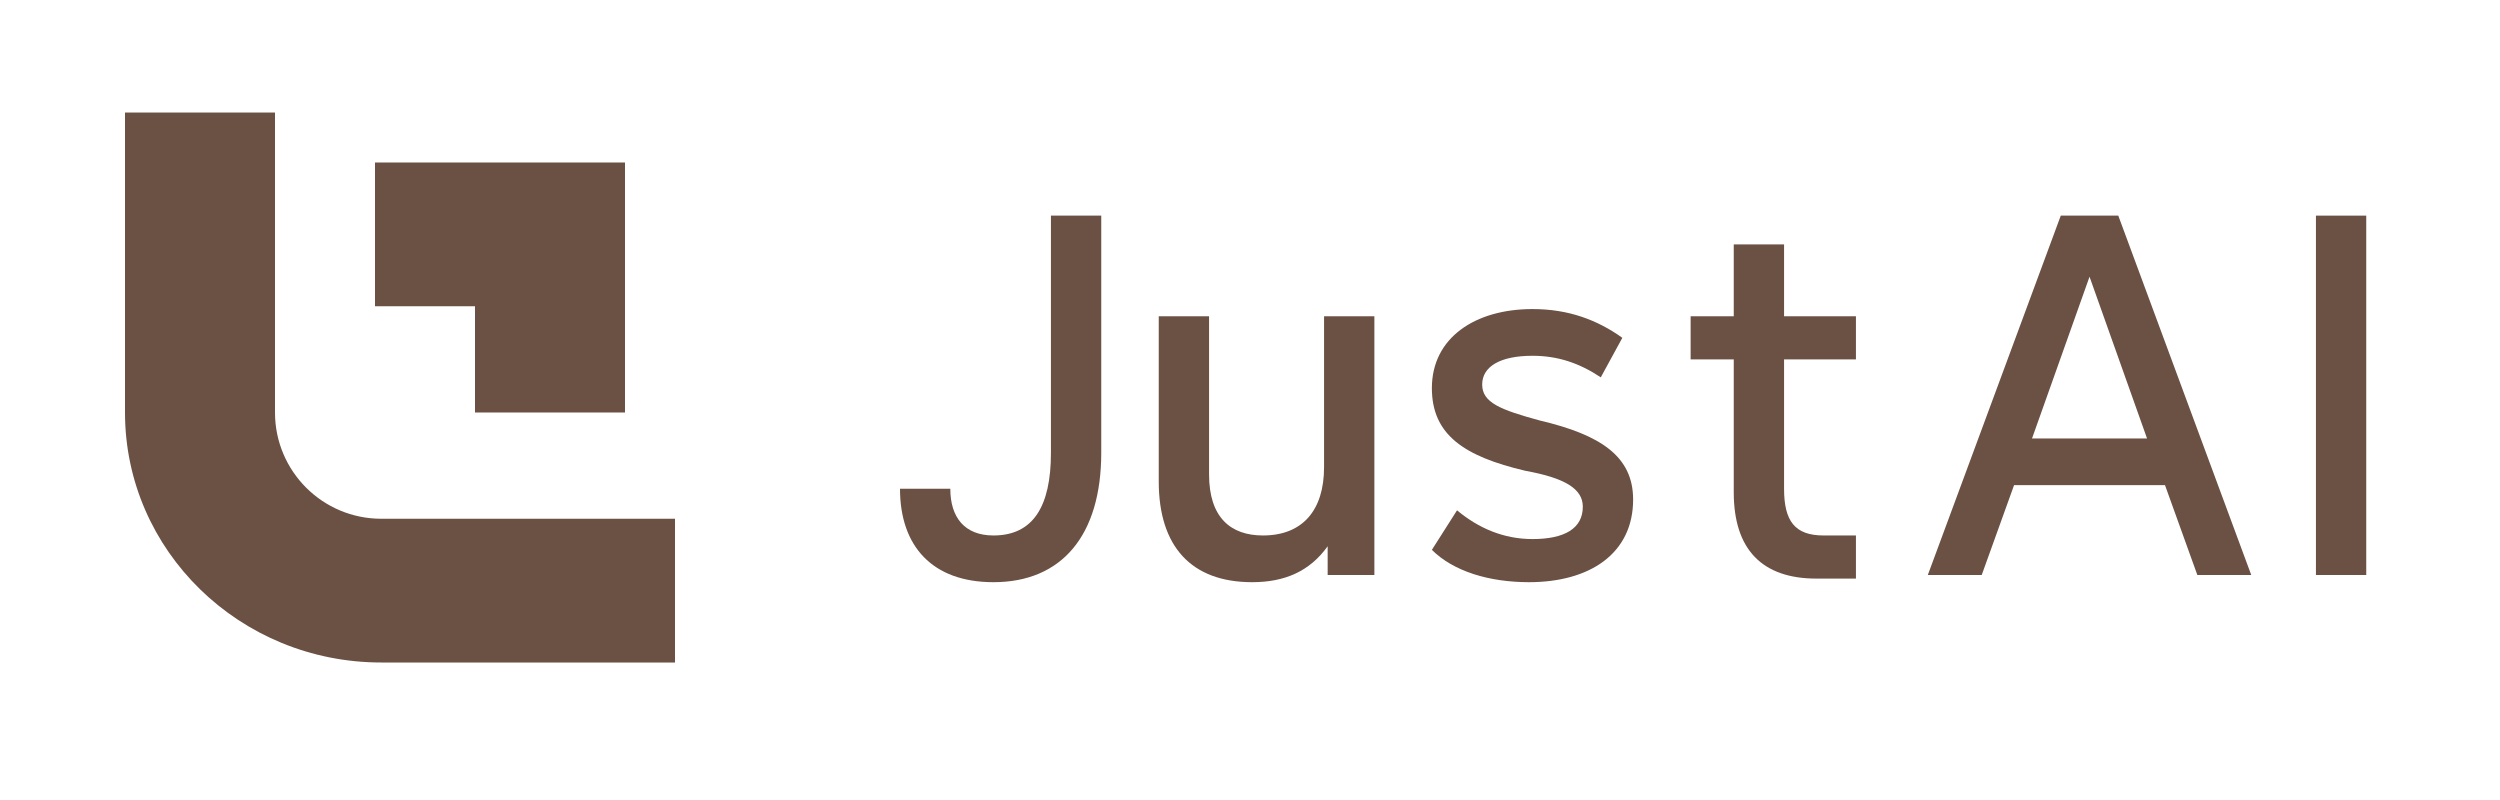
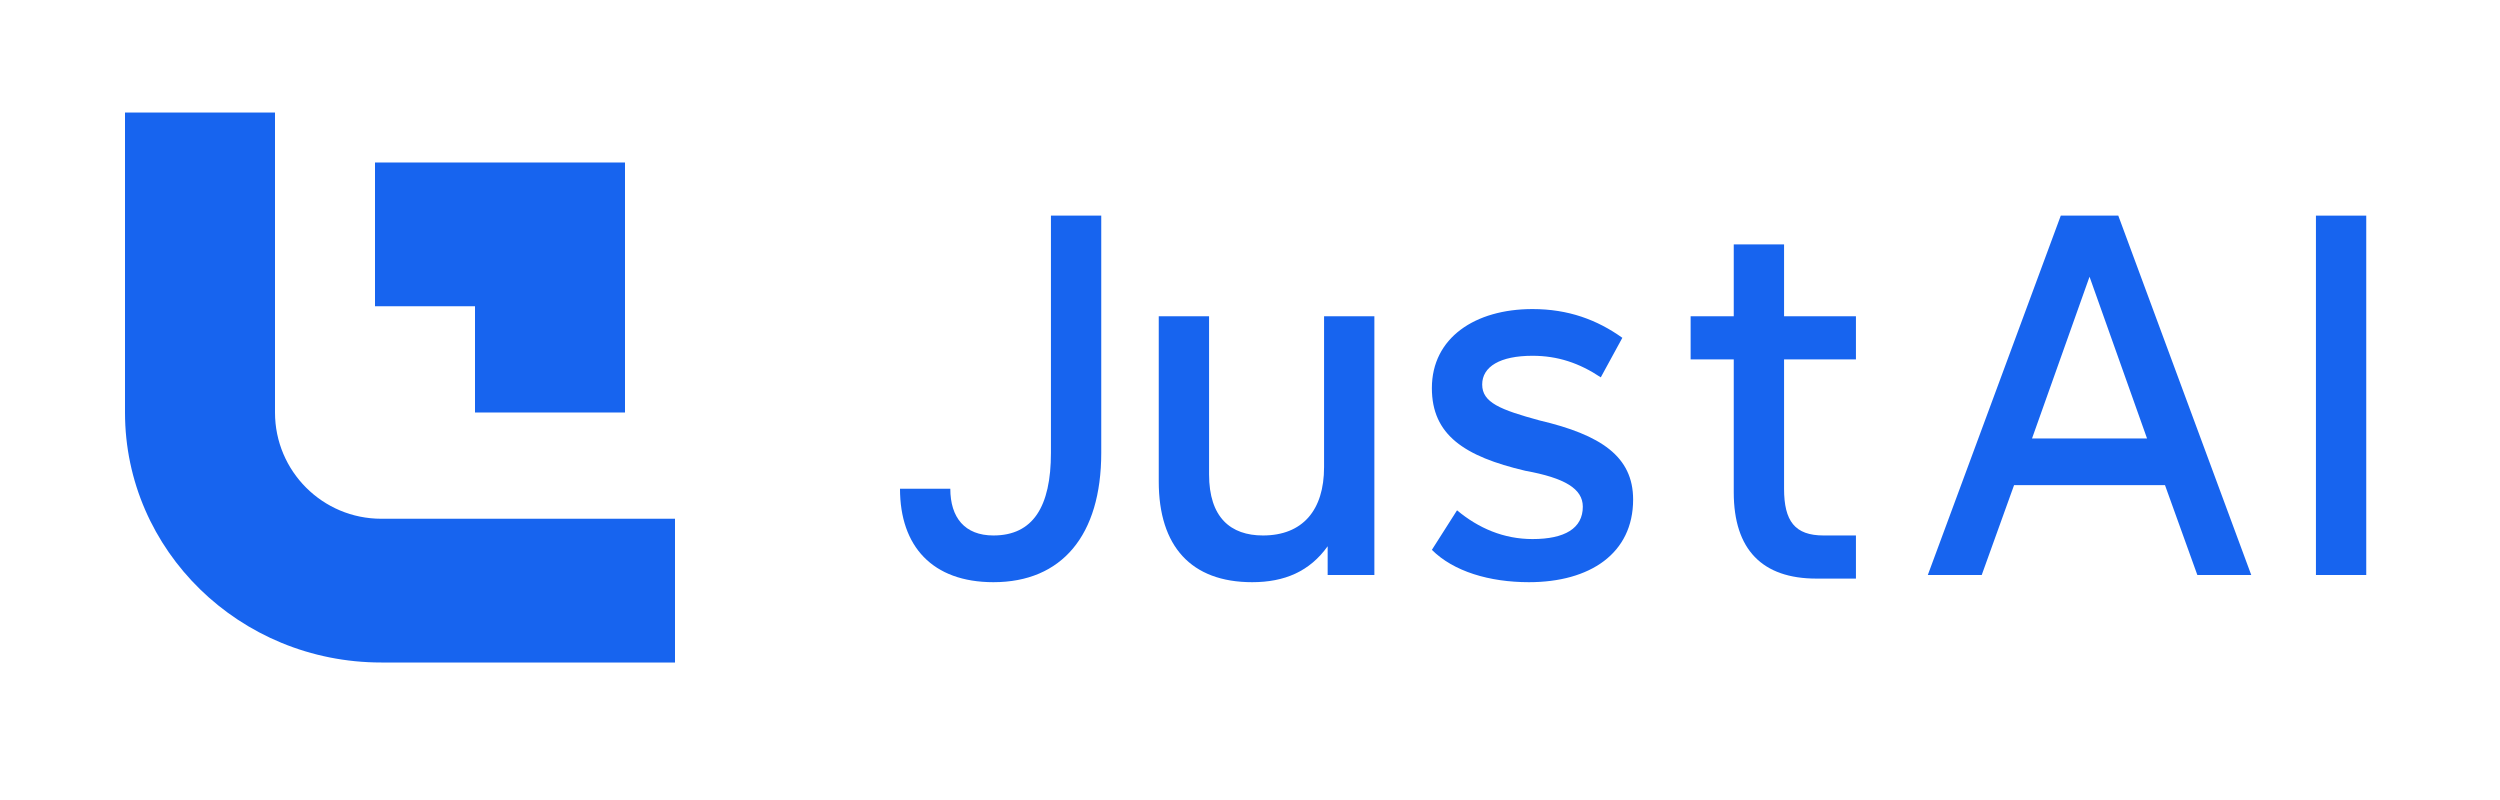
<svg xmlns="http://www.w3.org/2000/svg" viewBox="0 0 800 256" role="img">
-   <g fill="#6B5144">
+   <g fill="#1764ef">
    <path d="M40 36H88V132C88 150.78 103.22 166 122 166H216V212H122C76.71 212 40 176.18 40 132Z" />
    <path d="M120 52H200V132H152V98H120Z" />
    <g transform="translate(288 69) scale(1.15)">
      <path transform="translate(0 0)" fill-rule="evenodd" d="M42 0H56V66C56 89 45 102 26 102C9 102 0 92 0 76H14C14 84 18 89 26 89C37 89 42 81 42 66Z" />
      <path transform="translate(72 0)" fill-rule="evenodd" d="M0 28H14V72C14 84 20 89 29 89C40 89 46 82 46 70V28H60V100H47V92C42 99 35 102 26 102C9 102 0 92 0 74Z" />
      <path transform="translate(148 0)" fill-rule="evenodd" d="M53 34L47 45C41 41 35 39 28 39C19 39 14 42 14 47C14 52 19 54 30 57C47 61 56 67 56 79C56 94 44 102 27 102C16 102 6 99 0 93L7 82C13 87 20 90 28 90C37 90 42 87 42 81C42 76 37 73 26 71C9 67 0 61 0 48C0 34 12 26 28 26C38 26 46 29 53 34Z" />
      <path transform="translate(220 0)" fill-rule="evenodd" d="M12 8H26V28H46V40H26V76C26 85 29 89 37 89H46V101H35C20 101 12 93 12 77V40H0V28H12Z" />
      <path transform="translate(286 0)" fill-rule="evenodd" d="M37 0H53L90 100H75L66 75H24L15 100H0ZM29 62H61L45 17Z" />
      <path transform="translate(394 0)" fill-rule="evenodd" d="M0 0H14V100H0Z" />
    </g>
  </g>
</svg>
